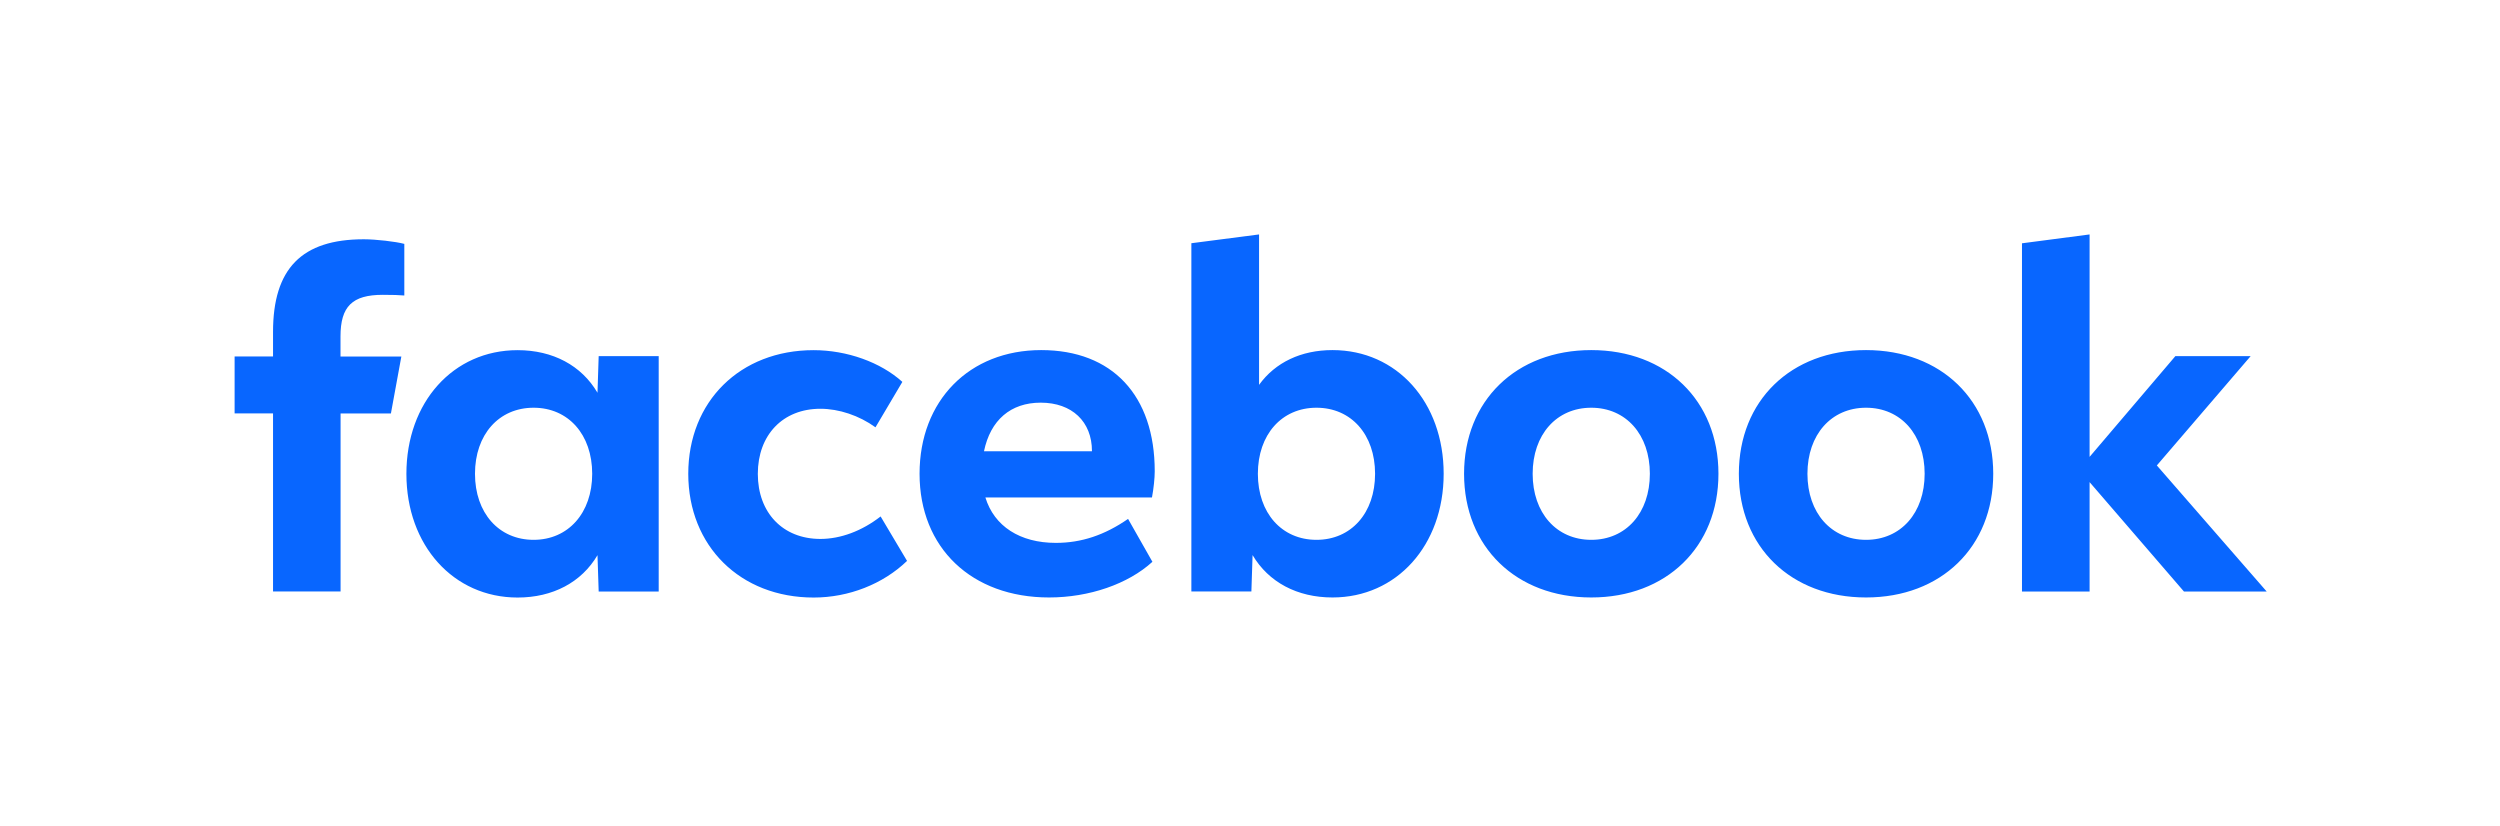
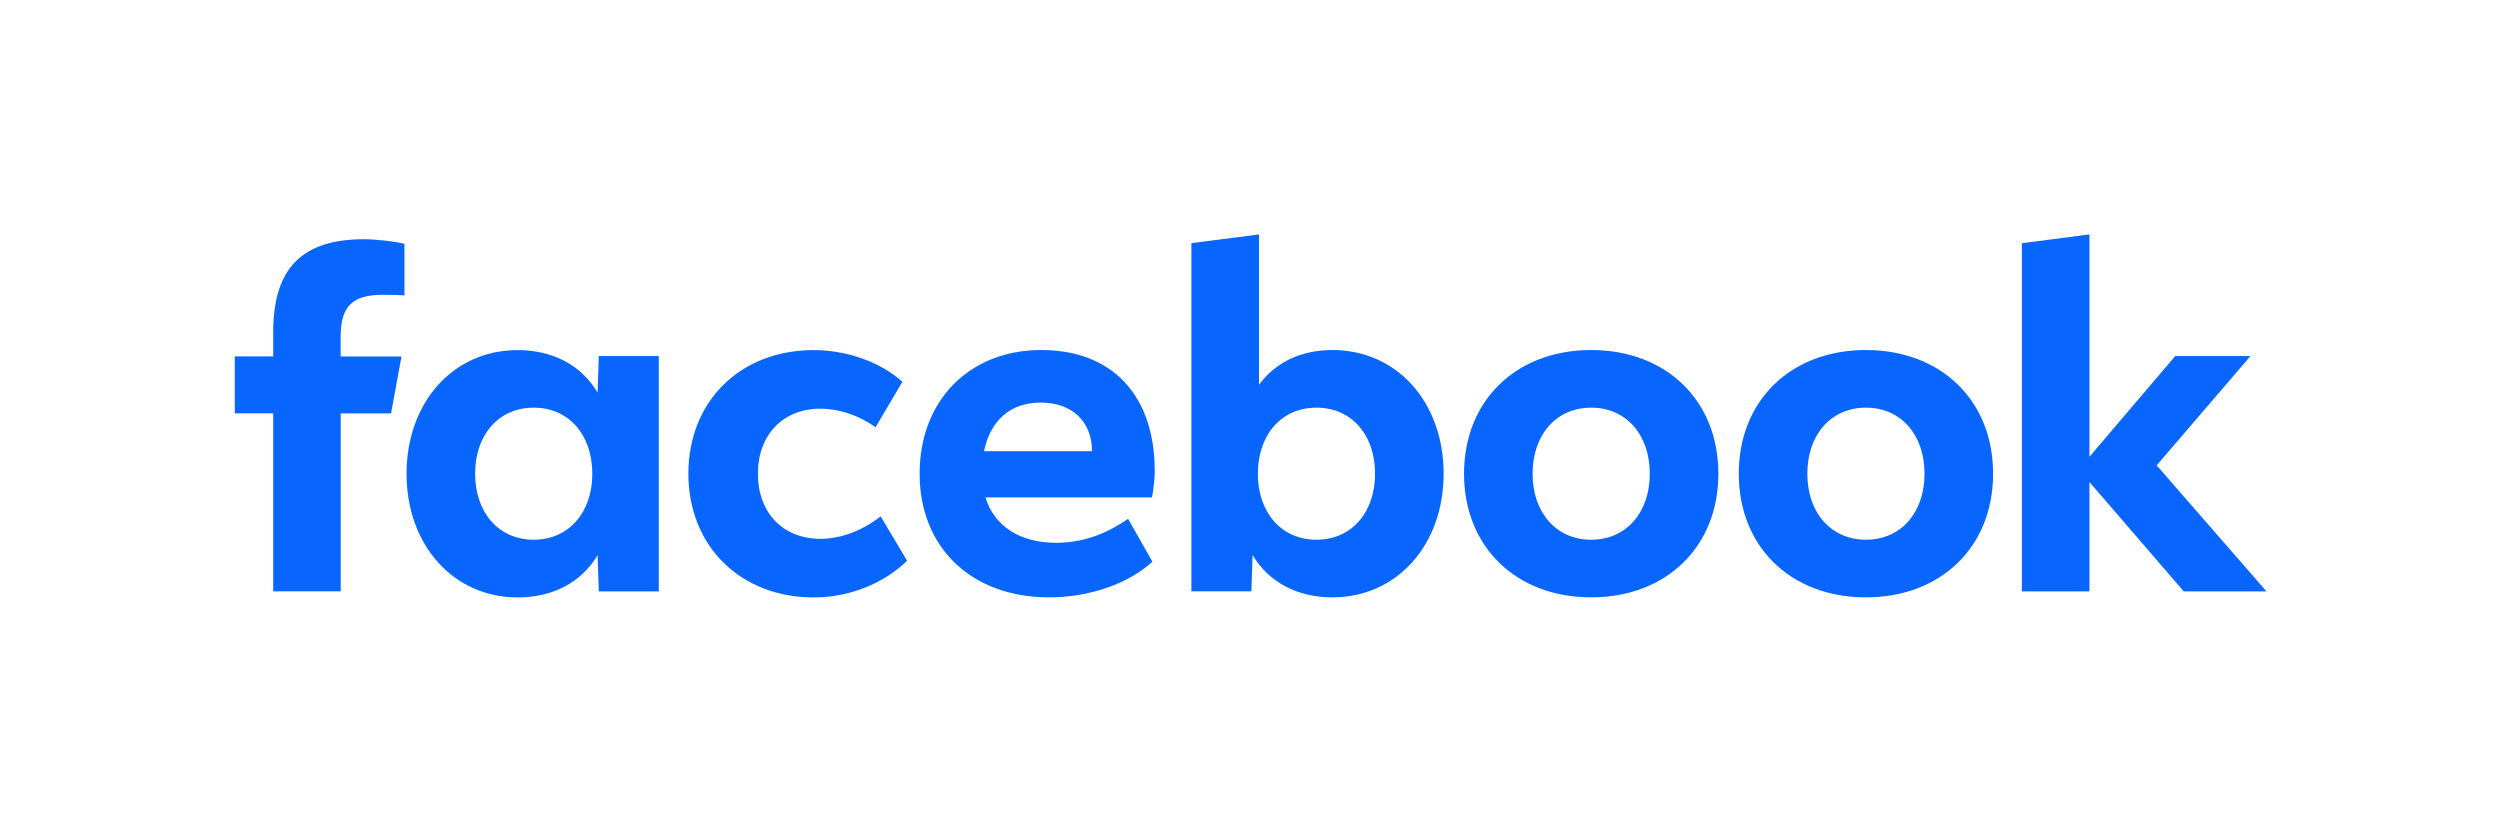
- <svg xmlns="http://www.w3.org/2000/svg" width="320.94" height="106" fill="none" viewBox="0 0 1090 360">
+ <svg xmlns="http://www.w3.org/2000/svg" width="321" height="106" fill="none" viewBox="0 0 1090 360">
  <path fill="#0866FF" d="M881.583 257.897h29.48v-47.696l41.137 47.696h36.072l-47.89-54.969 40.909-47.663h-32.825l-37.403 43.93v-96.982l-29.48 3.864v151.82Zm-67.988-105.261c-32.728 0-55.455 22.013-55.455 53.929s22.727 53.929 55.455 53.929c32.727 0 55.455-22.013 55.455-53.929s-22.728-53.929-55.455-53.929Zm0 82.728c-15.163 0-25.552-11.721-25.552-28.799s10.389-28.799 25.552-28.799c15.162 0 25.552 11.721 25.552 28.799s-10.39 28.799-25.552 28.799Zm-119.807-82.728c-32.727 0-55.455 22.013-55.455 53.929s22.728 53.929 55.455 53.929c32.728 0 55.455-22.013 55.455-53.929s-22.727-53.929-55.455-53.929Zm0 82.728c-15.162 0-25.552-11.721-25.552-28.799s10.39-28.799 25.552-28.799c15.163 0 25.552 11.721 25.552 28.799s-10.389 28.799-25.552 28.799Zm-112.826-82.728c-13.636 0-24.935 5.357-32.013 15.162v-65.585l-29.513 3.831v151.82h26.169l.519-15.844c6.981 11.818 19.481 18.474 34.838 18.474 27.988 0 48.475-22.728 48.475-53.929 0-31.202-20.39-53.929-48.475-53.929Zm-6.98 82.728c-15.163 0-25.552-11.721-25.552-28.799s10.389-28.799 25.552-28.799c15.162 0 25.552 11.721 25.552 28.799s-10.39 28.799-25.552 28.799Zm-113.638 1.331c-15.649 0-26.883-7.273-30.714-19.805h72.63c.715-3.831 1.202-8.377 1.202-11.429 0-33.02-18.475-52.825-49.514-52.825-31.331 0-53.02 22.013-53.02 53.929 0 32.338 22.728 53.929 56.462 53.929 17.467 0 34.448-5.844 45.065-15.552l-10.617-18.701c-10.292 7.11-20.39 10.454-31.494 10.454Zm-6.591-61.137c13.637 0 22.338 8.279 22.338 21.104v.098h-47.078c2.825-13.604 11.623-21.202 24.74-21.202Zm-98.994 84.968c15.26 0 30.195-5.844 40.714-15.974l-11.526-19.383c-8.182 6.364-17.467 9.805-26.266 9.805-16.364 0-27.273-11.429-27.273-28.377s10.909-28.377 27.273-28.377c8.084 0 16.883 2.922 24.026 8.085l11.721-19.806c-9.481-8.571-24.156-13.831-38.702-13.831-32.013 0-54.643 22.338-54.643 53.929.032 31.494 22.662 53.929 54.676 53.929Zm-93.735-105.261-.519 15.975c-6.981-11.916-19.481-18.572-34.838-18.572-28.085 0-48.475 22.728-48.475 53.929 0 31.202 20.52 53.929 48.475 53.929 15.357 0 27.889-6.656 34.838-18.474l.519 15.844h26.169V155.265h-26.169Zm-28.377 80.099c-15.162 0-25.552-11.721-25.552-28.799s10.39-28.799 25.552-28.799c15.163 0 25.552 11.721 25.552 28.799s-10.422 28.799-25.552 28.799Zm-57.663-79.906h-26.526v-8.767c0-13.117 5.13-18.149 18.442-18.149 4.123 0 7.467.097 9.383.292v-22.5c-3.637-1.007-12.5-2.013-17.63-2.013-27.111 0-39.611 12.792-39.611 40.422v10.682h-16.753v24.806h16.753v77.631h29.448v-77.599h21.949l4.545-24.805Z" />
</svg>
